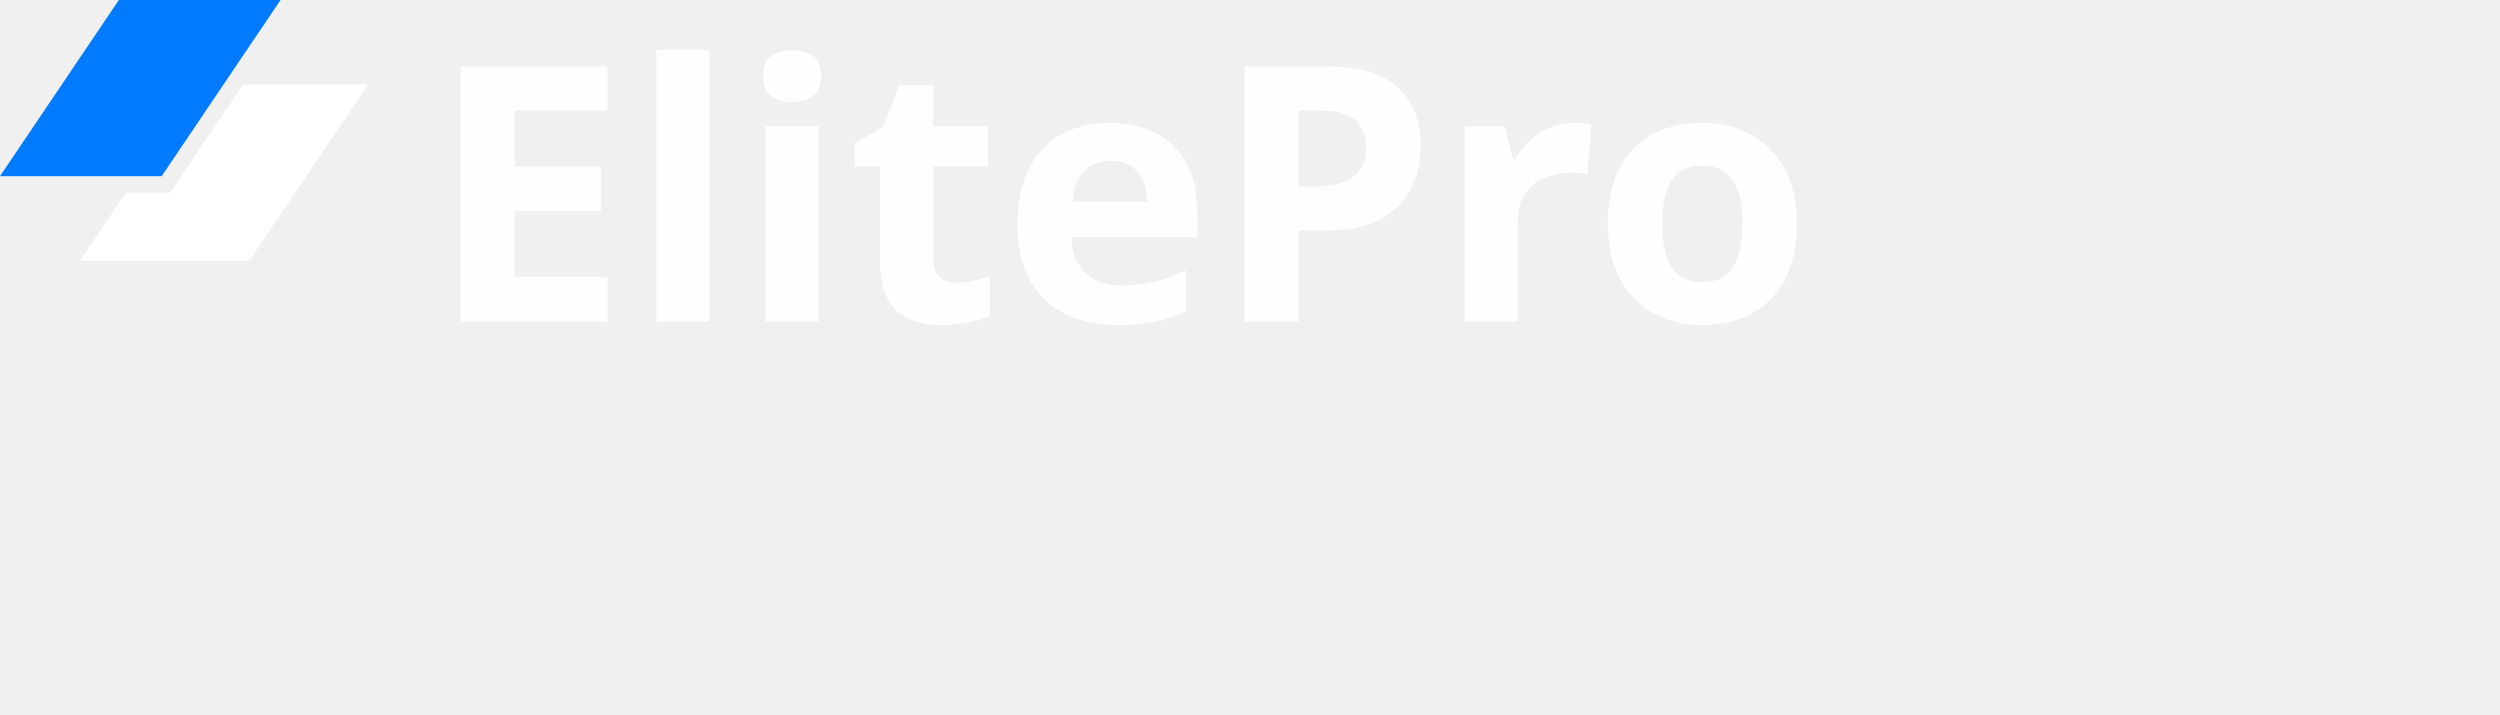
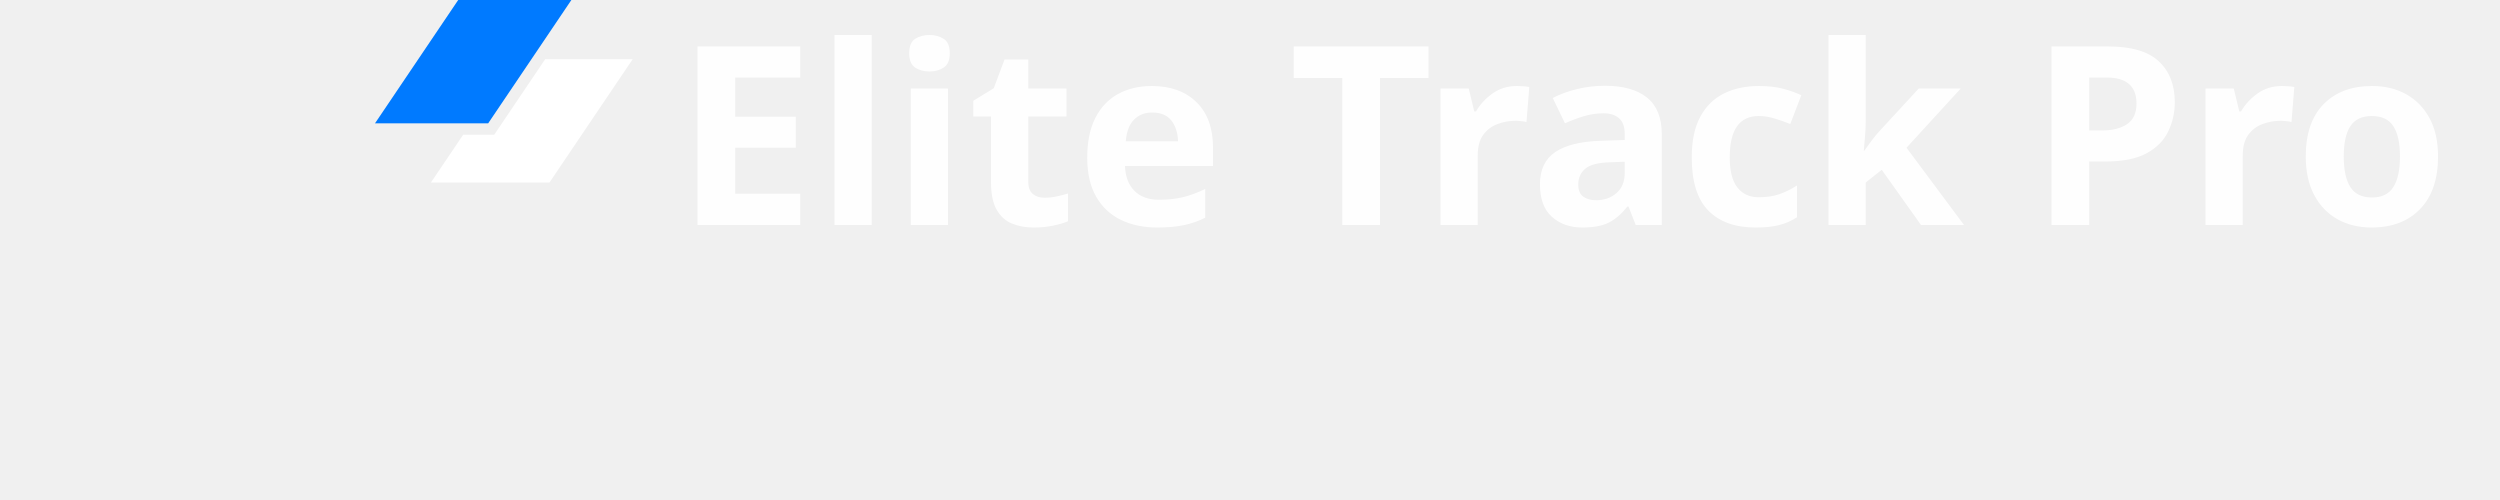
- <svg xmlns="http://www.w3.org/2000/svg" width="350" height="100" viewBox="0 0 350 100" fill="none">
+ <svg xmlns="http://www.w3.org/2000/svg" width="500" height="100" viewBox="0 0 350 100" fill="none">
  <path d="M16.641 0H39.275L22.634 24.665H0L16.641 0Z" fill="#007AFF" />
  <path d="M17.631 26.951L11.185 36.505H34.894L51.535 11.84H34.036L23.841 26.951H17.631Z" fill="white" />
  <text x="60" y="45" font-family="'Outfit', sans-serif" font-weight="700" font-size="50" fill="#FFFFFF" opacity="0.95">
-     ElitePro
+     Elite Track Pro
  </text>
  <path d="M65.279 28L64.053 27.506L63.322 29.321H65.279V28ZM72.758 9.421V8.099H71.865L71.532 8.927L72.758 9.421ZM75.691 9.421L76.918 8.929L76.585 8.099H75.691V9.421ZM83.144 28V29.321H85.098L84.371 27.508L83.144 28ZM79.312 28L78.076 28.467L78.399 29.321H79.312V28ZM73.551 12.751V11.429H71.639L72.315 13.218L73.551 12.751ZM74.872 12.751L76.106 13.223L76.793 11.429H74.872V12.751ZM69.031 28V29.321H69.94L70.265 28.473L69.031 28ZM69.243 24.538H67.921V25.859H69.243V24.538ZM69.243 21.525V20.204H67.921V21.525H69.243ZM79.233 21.525H80.554V20.204H79.233V21.525ZM79.233 24.538V25.859H80.554V24.538H79.233ZM66.504 28.494L73.984 9.914L71.532 8.927L64.053 27.506L66.504 28.494ZM72.758 10.742H75.691V8.099H72.758V10.742ZM74.465 9.913L81.918 28.492L84.371 27.508L76.918 8.929L74.465 9.913ZM83.144 26.679H79.312V29.321H83.144V26.679ZM80.548 27.533L74.787 12.284L72.315 13.218L78.076 28.467L80.548 27.533ZM73.551 14.072H74.872V11.429H73.551V14.072ZM73.638 12.278L67.797 27.527L70.265 28.473L76.106 13.223L73.638 12.278ZM69.031 26.679H65.279V29.321H69.031V26.679ZM70.564 24.538V21.525H67.921V24.538H70.564ZM69.243 22.846H79.233V20.204H69.243V22.846ZM77.911 21.525V24.538H80.554V21.525H77.911ZM79.233 23.216H69.243V25.859H79.233V23.216ZM85.377 27.392L86.075 26.27L85.377 27.392ZM83.157 25.014L81.987 25.629L81.992 25.637L81.996 25.645L83.157 25.014ZM83.157 18.221L81.996 17.59L81.992 17.598L81.987 17.606L83.157 18.221ZM85.35 15.843L84.652 14.721L84.642 14.727L85.35 15.843ZM91.006 15.526L90.404 16.702L90.415 16.708L91.006 15.526ZM92.777 17.085L91.673 17.811L91.684 17.828L91.696 17.845L92.777 17.085ZM93.517 19.305H94.838V19.277L94.837 19.249L93.517 19.305ZM93.517 23.851L94.837 23.907L94.838 23.879V23.851H93.517ZM92.803 26.097L91.699 25.371L91.699 25.371L92.803 26.097ZM91.033 27.683L90.419 26.512L91.033 27.683ZM90.821 24.644L91.495 25.78L91.507 25.773L90.821 24.644ZM91.958 23.428L90.792 22.806L90.788 22.813L90.784 22.821L91.958 23.428ZM91.958 19.834L90.776 20.424L90.788 20.448L90.801 20.472L91.958 19.834ZM90.821 18.618L90.117 19.736L90.141 19.751L90.166 19.765L90.821 18.618ZM87.438 18.618L86.752 17.488L86.743 17.494L86.734 17.5L87.438 18.618ZM86.302 19.834L85.145 19.195L85.136 19.211L85.128 19.227L86.302 19.834ZM86.302 23.428L85.12 24.019L85.132 24.043L85.145 24.066L86.302 23.428ZM87.465 24.644L86.779 25.773L86.794 25.782L86.809 25.791L87.465 24.644ZM95.631 28V29.321H96.953V28H95.631ZM92.195 28H90.874V29.321H92.195V28ZM92.195 24.564L90.894 24.333L90.874 24.448V24.564H92.195ZM92.751 21.446L94.051 21.677L94.094 21.438L94.049 21.2L92.751 21.446ZM92.169 18.38H90.848V18.504L90.871 18.626L92.169 18.38ZM92.169 8.892V7.571H90.848V8.892H92.169ZM95.631 8.892H96.953V7.571H95.631V8.892ZM88.548 26.943C87.596 26.943 86.784 26.712 86.075 26.27L84.678 28.514C85.837 29.235 87.14 29.586 88.548 29.586V26.943ZM86.075 26.27C85.343 25.815 84.759 25.194 84.318 24.382L81.996 25.645C82.647 26.842 83.543 27.807 84.678 28.514L86.075 26.27ZM84.326 24.398C83.907 23.602 83.686 22.69 83.686 21.631H81.043C81.043 23.074 81.349 24.416 81.987 25.629L84.326 24.398ZM83.686 21.631C83.686 20.551 83.909 19.63 84.326 18.837L81.987 17.606C81.348 18.822 81.043 20.173 81.043 21.631H83.686ZM84.318 18.853C84.763 18.035 85.342 17.413 86.058 16.959L84.642 14.727C83.526 15.435 82.644 16.399 81.996 17.59L84.318 18.853ZM86.049 16.965C86.755 16.525 87.574 16.292 88.548 16.292V13.649C87.126 13.649 85.814 13.998 84.652 14.721L86.049 16.965ZM88.548 16.292C89.282 16.292 89.891 16.439 90.404 16.702L91.609 14.35C90.677 13.872 89.647 13.649 88.548 13.649V16.292ZM90.415 16.708C90.954 16.977 91.365 17.343 91.673 17.811L93.881 16.359C93.308 15.488 92.538 14.814 91.597 14.344L90.415 16.708ZM91.696 17.845C92.002 18.281 92.172 18.775 92.197 19.361L94.837 19.249C94.792 18.179 94.468 17.193 93.858 16.325L91.696 17.845ZM92.195 19.305V23.851H94.838V19.305H92.195ZM92.197 23.794C92.171 24.392 92.004 24.908 91.699 25.371L93.907 26.823C94.484 25.947 94.792 24.965 94.837 23.907L92.197 23.794ZM91.699 25.371C91.388 25.845 90.969 26.224 90.419 26.512L91.646 28.853C92.576 28.366 93.338 27.688 93.907 26.823L91.699 25.371ZM90.419 26.512C89.886 26.791 89.272 26.943 88.548 26.943V29.586C89.657 29.586 90.699 29.349 91.646 28.853L90.419 26.512ZM89.13 26.388C89.976 26.388 90.781 26.203 91.495 25.78L90.147 23.507C89.91 23.648 89.587 23.745 89.13 23.745V26.388ZM91.507 25.773C92.207 25.348 92.755 24.762 93.131 24.035L90.784 22.821C90.632 23.115 90.422 23.34 90.135 23.514L91.507 25.773ZM93.124 24.05C93.522 23.303 93.702 22.476 93.702 21.604H91.059C91.059 22.107 90.957 22.495 90.792 22.806L93.124 24.05ZM93.702 21.604C93.702 20.745 93.519 19.929 93.115 19.195L90.801 20.472C90.96 20.76 91.059 21.125 91.059 21.604H93.702ZM93.139 19.243C92.763 18.491 92.206 17.887 91.477 17.471L90.166 19.765C90.423 19.912 90.623 20.119 90.776 20.424L93.139 19.243ZM91.525 17.5C90.812 17.051 90.007 16.847 89.156 16.847V19.49C89.574 19.49 89.878 19.586 90.117 19.736L91.525 17.5ZM89.156 16.847C88.294 16.847 87.478 17.048 86.752 17.488L88.124 19.747C88.385 19.589 88.714 19.49 89.156 19.49V16.847ZM86.734 17.5C86.062 17.923 85.531 18.496 85.145 19.195L87.459 20.472C87.637 20.149 87.863 19.912 88.142 19.736L86.734 17.5ZM85.128 19.227C84.752 19.954 84.584 20.758 84.584 21.604H87.227C87.227 21.111 87.323 20.735 87.476 20.441L85.128 19.227ZM84.584 21.604C84.584 22.463 84.75 23.279 85.12 24.019L87.484 22.837C87.325 22.52 87.227 22.12 87.227 21.604H84.584ZM85.145 24.066C85.537 24.777 86.086 25.352 86.779 25.773L88.15 23.514C87.857 23.336 87.631 23.101 87.459 22.79L85.145 24.066ZM86.809 25.791C87.519 26.197 88.303 26.388 89.13 26.388V23.745C88.723 23.745 88.397 23.654 88.12 23.496L86.809 25.791ZM95.631 26.679H92.195V29.321H95.631V26.679ZM93.517 28V24.564H90.874V28H93.517ZM93.496 24.796L94.051 21.677L91.45 21.214L90.894 24.333L93.496 24.796ZM94.049 21.2L93.467 18.134L90.871 18.626L91.452 21.692L94.049 21.2ZM93.49 18.38V8.892H90.848V18.38H93.49ZM92.169 10.214H95.631V7.571H92.169V10.214ZM94.31 8.892V28H96.953V8.892H94.31ZM97.743 28H96.421V29.321H97.743V28ZM97.743 9.421V8.099H96.421V9.421H97.743ZM100.28 9.421L101.4 8.72L101.012 8.099H100.28V9.421ZM107.812 21.472V22.794H110.196L108.932 20.772L107.812 21.472ZM106.358 21.472L105.237 20.774L103.979 22.794H106.358V21.472ZM113.864 9.421V8.099H113.13L112.742 8.722L113.864 9.421ZM116.401 9.421H117.723V8.099H116.401V9.421ZM116.401 28V29.321H117.723V28H116.401ZM112.833 28H111.512V29.321H112.833V28ZM112.833 15.579L113.222 14.316L111.512 13.789V15.579H112.833ZM113.52 15.79L114.642 16.488L115.549 15.032L113.909 14.527L113.52 15.79ZM108.288 24.194V25.516H109.021L109.409 24.893L108.288 24.194ZM105.856 24.194L104.734 24.893L105.122 25.516H105.856V24.194ZM100.623 15.79L100.248 14.523L98.585 15.016L99.501 16.488L100.623 15.79ZM101.337 15.579H102.658V13.809L100.961 14.312L101.337 15.579ZM101.337 28V29.321H102.658V28H101.337ZM99.064 28V9.421H96.421V28H99.064ZM97.743 10.742H100.28V8.099H97.743V10.742ZM99.159 10.121L106.691 22.172L108.932 20.772L101.4 8.72L99.159 10.121ZM107.812 20.151H106.358V22.794H107.812V20.151ZM107.48 22.171L114.986 10.119L112.742 8.722L105.237 20.774L107.48 22.171ZM113.864 10.742H116.401V8.099H113.864V10.742ZM115.08 9.421V28H117.723V9.421H115.08ZM116.401 26.679H112.833V29.321H116.401V26.679ZM114.155 28V15.579H111.512V28H114.155ZM112.445 16.842L113.132 17.053L113.909 14.527L113.222 14.316L112.445 16.842ZM112.399 15.091L107.166 23.496L109.409 24.893L114.642 16.488L112.399 15.091ZM108.288 22.873H105.856V25.516H108.288V22.873ZM106.978 23.496L101.745 15.091L99.501 16.488L104.734 24.893L106.978 23.496ZM100.999 17.057L101.712 16.846L100.961 14.312L100.248 14.523L100.999 17.057ZM100.015 15.579V28H102.658V15.579H100.015ZM101.337 26.679H97.743V29.321H101.337V26.679ZM118.505 28H117.184V29.321H118.505V28ZM118.505 15.235V13.914H117.184V15.235H118.505ZM121.967 15.235H123.289V13.914H121.967V15.235ZM121.967 28V29.321H123.289V28H121.967ZM121.967 20.944L121.234 22.043L123.289 23.413V20.944H121.967ZM120.619 20.045L119.305 19.912L119.225 20.703L119.886 21.145L120.619 20.045ZM121.994 16.345L123.004 17.197L123.012 17.187L121.994 16.345ZM126.936 15.288L126.415 16.502L126.434 16.51L126.453 16.518L126.936 15.288ZM128.284 16.266L129.279 17.134L130.043 16.26L129.273 15.39L128.284 16.266ZM126.117 18.75L125.142 19.643L126.141 20.732L127.112 19.619L126.117 18.75ZM125.403 18.274L124.912 19.501L124.926 19.506L124.939 19.512L125.403 18.274ZM119.827 28V15.235H117.184V28H119.827ZM118.505 16.556H121.967V13.914H118.505V16.556ZM120.646 15.235V28H123.289V15.235H120.646ZM121.967 26.679H118.505V29.321H121.967V26.679ZM122.7 19.844L121.352 18.945L119.886 21.145L121.234 22.043L122.7 19.844ZM121.934 20.178C122.075 18.786 122.467 17.833 123.004 17.197L120.983 15.493C120.005 16.654 119.481 18.168 119.305 19.912L121.934 20.178ZM123.012 17.187C123.468 16.636 124.15 16.292 125.271 16.292V13.649C123.537 13.649 122.035 14.222 120.975 15.503L123.012 17.187ZM125.271 16.292C125.735 16.292 126.109 16.371 126.415 16.502L127.456 14.073C126.776 13.782 126.04 13.649 125.271 13.649V16.292ZM126.453 16.518C126.724 16.624 127.006 16.816 127.294 17.141L129.273 15.39C128.751 14.8 128.135 14.339 127.419 14.058L126.453 16.518ZM127.288 15.397L125.121 17.881L127.112 19.619L129.279 17.134L127.288 15.397ZM127.091 17.857C126.749 17.485 126.334 17.212 125.867 17.037L124.939 19.512C125.036 19.548 125.096 19.593 125.142 19.643L127.091 17.857ZM125.894 17.047C125.441 16.866 124.96 16.794 124.478 16.794V19.437C124.701 19.437 124.836 19.471 124.912 19.501L125.894 17.047ZM124.478 16.794C123.426 16.794 122.469 17.145 121.72 17.895L123.589 19.764C123.791 19.562 124.05 19.437 124.478 19.437V16.794ZM121.72 17.895C120.918 18.697 120.646 19.805 120.646 20.944H123.289C123.289 20.179 123.474 19.878 123.589 19.764L121.72 17.895ZM130.132 28H128.811V29.321H130.132V28ZM130.132 9.923V8.601H128.811V9.923H130.132ZM133.594 9.923H134.916V8.601H133.594V9.923ZM133.594 28V29.321H134.916V28H133.594ZM127.146 18.274H125.824V19.596H127.146V18.274ZM127.146 15.235V13.914H125.824V15.235H127.146ZM136.581 15.235H137.902V13.914H136.581V15.235ZM136.581 18.274V19.596H137.902V18.274H136.581ZM131.454 28V9.923H128.811V28H131.454ZM130.132 11.244H133.594V8.601H130.132V11.244ZM132.273 9.923V28H134.916V9.923H132.273ZM133.594 26.679H130.132V29.321H133.594V26.679ZM128.467 18.274V15.235H125.824V18.274H128.467ZM127.146 16.556H136.581V13.914H127.146V16.556ZM135.259 15.235V18.274H137.902V15.235H135.259ZM136.581 16.953H127.146V19.596H136.581V16.953Z" />
</svg>
